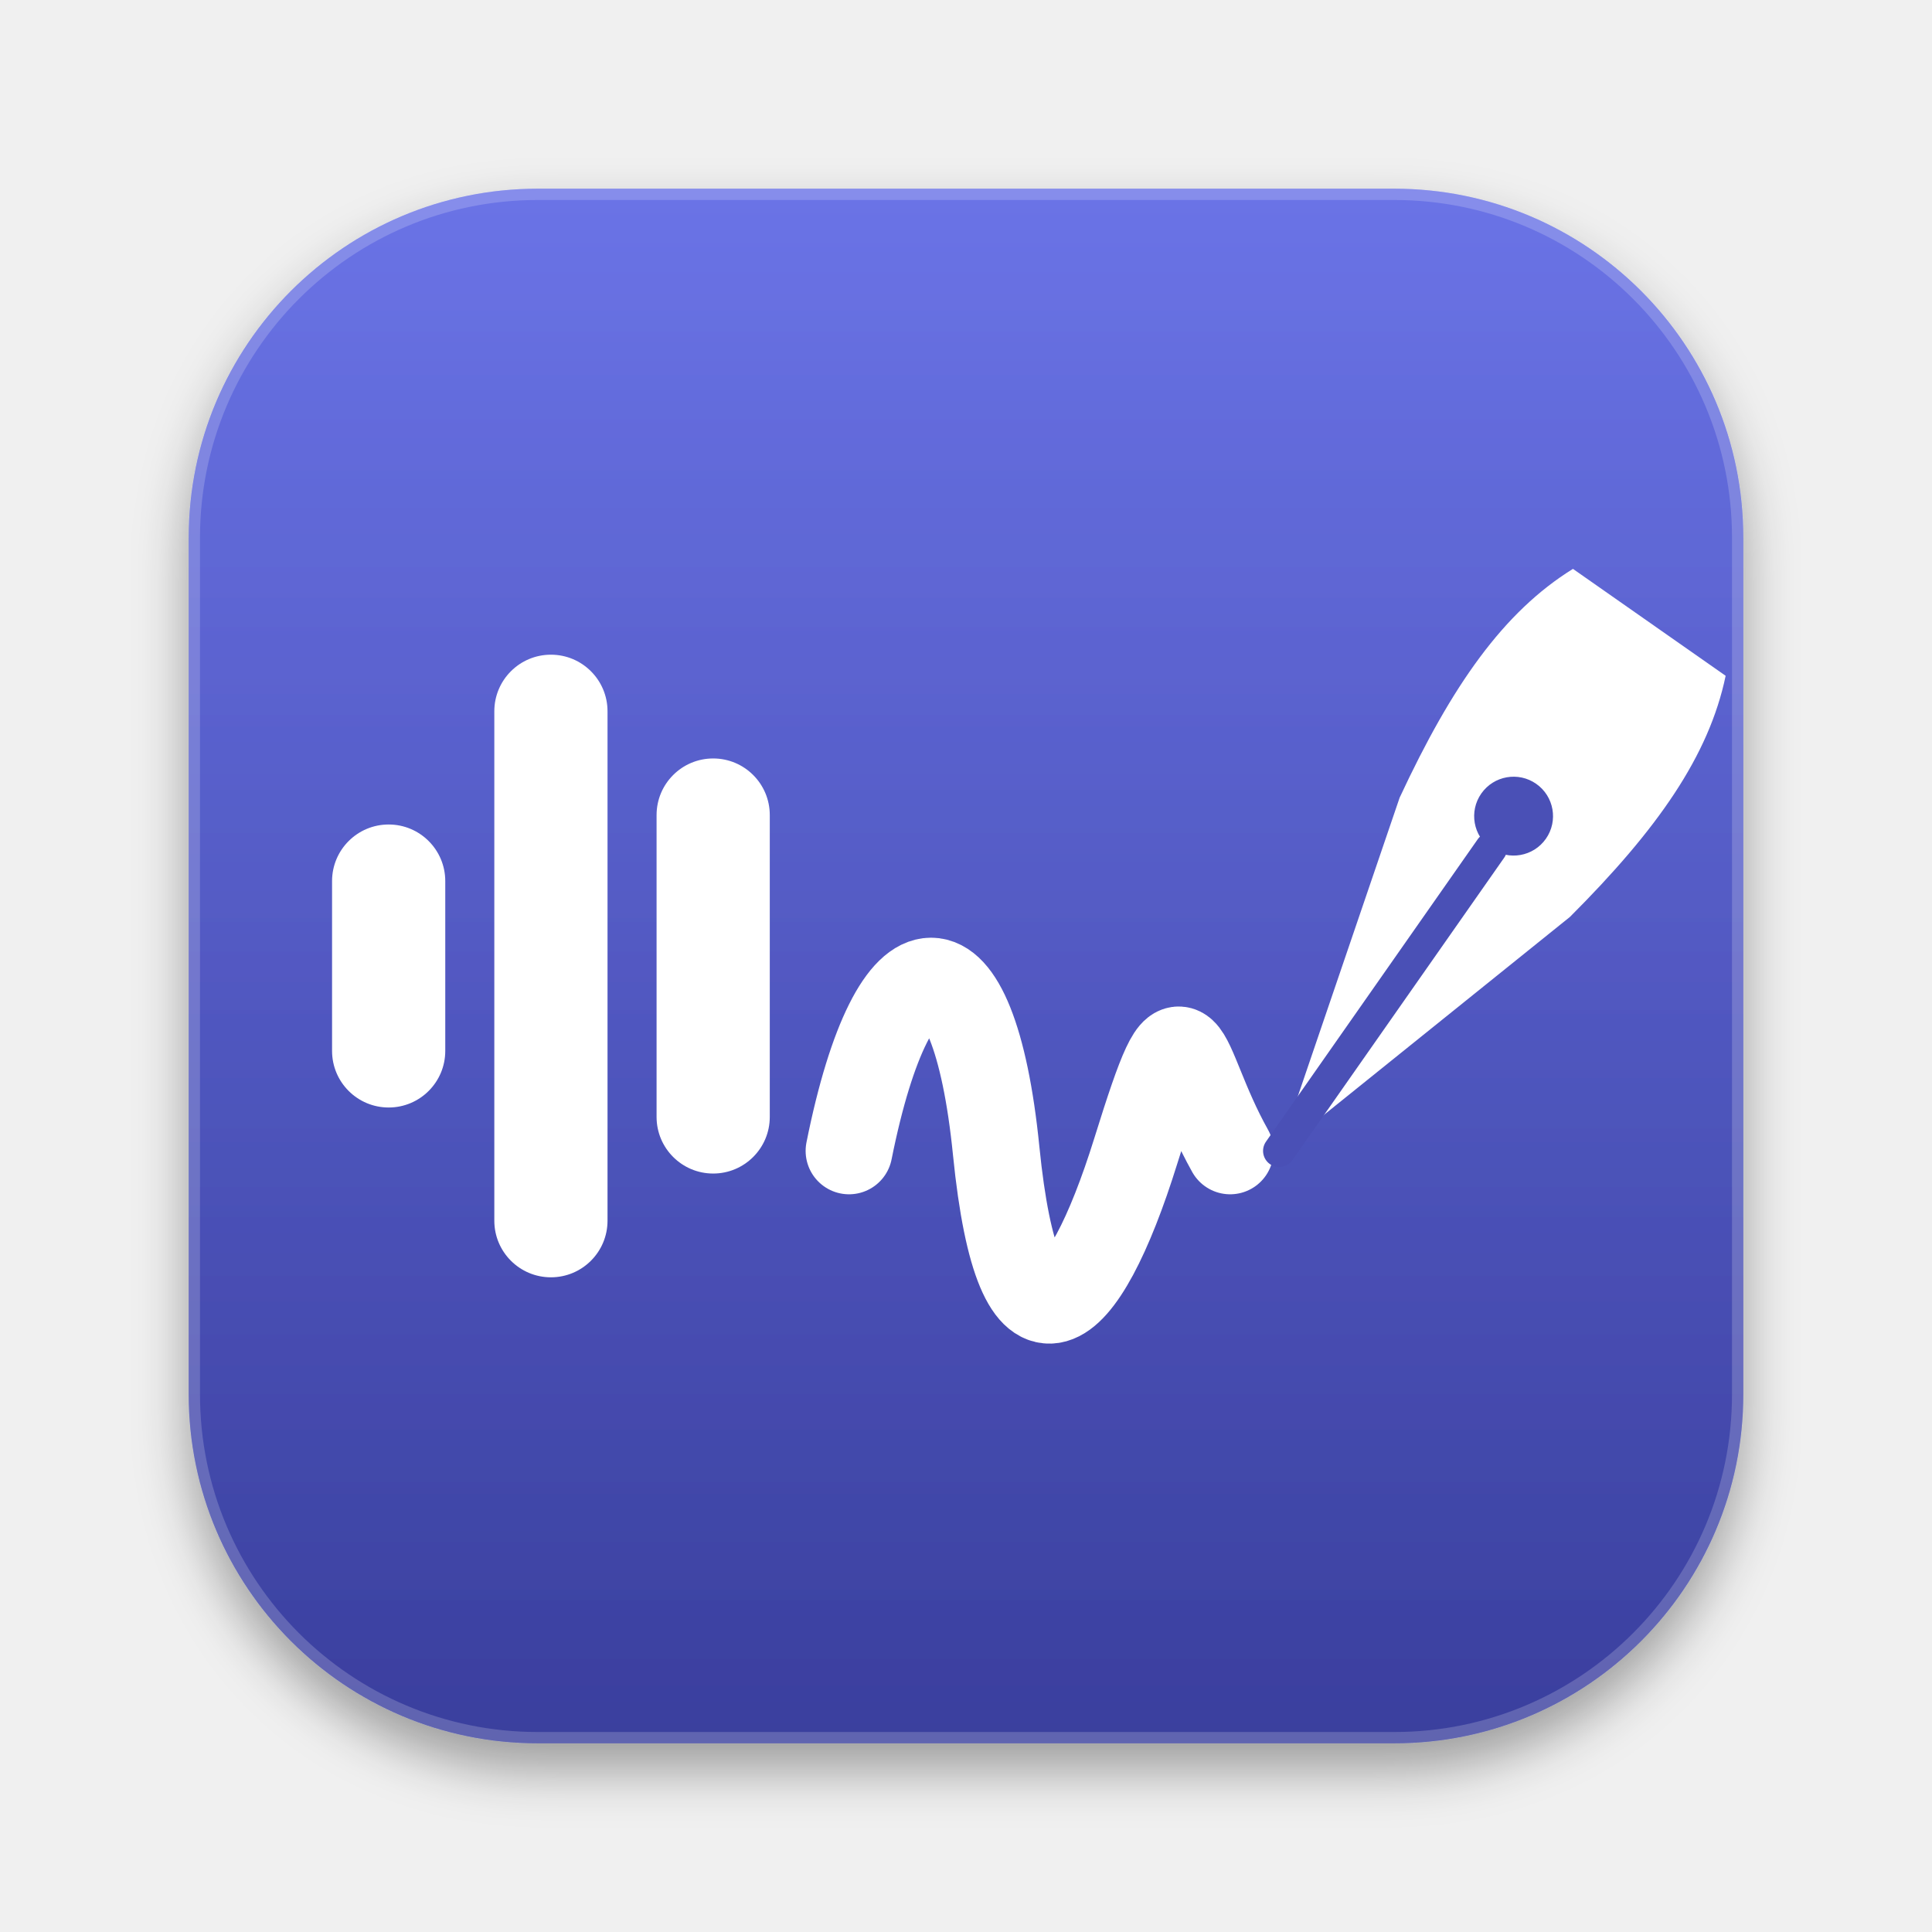
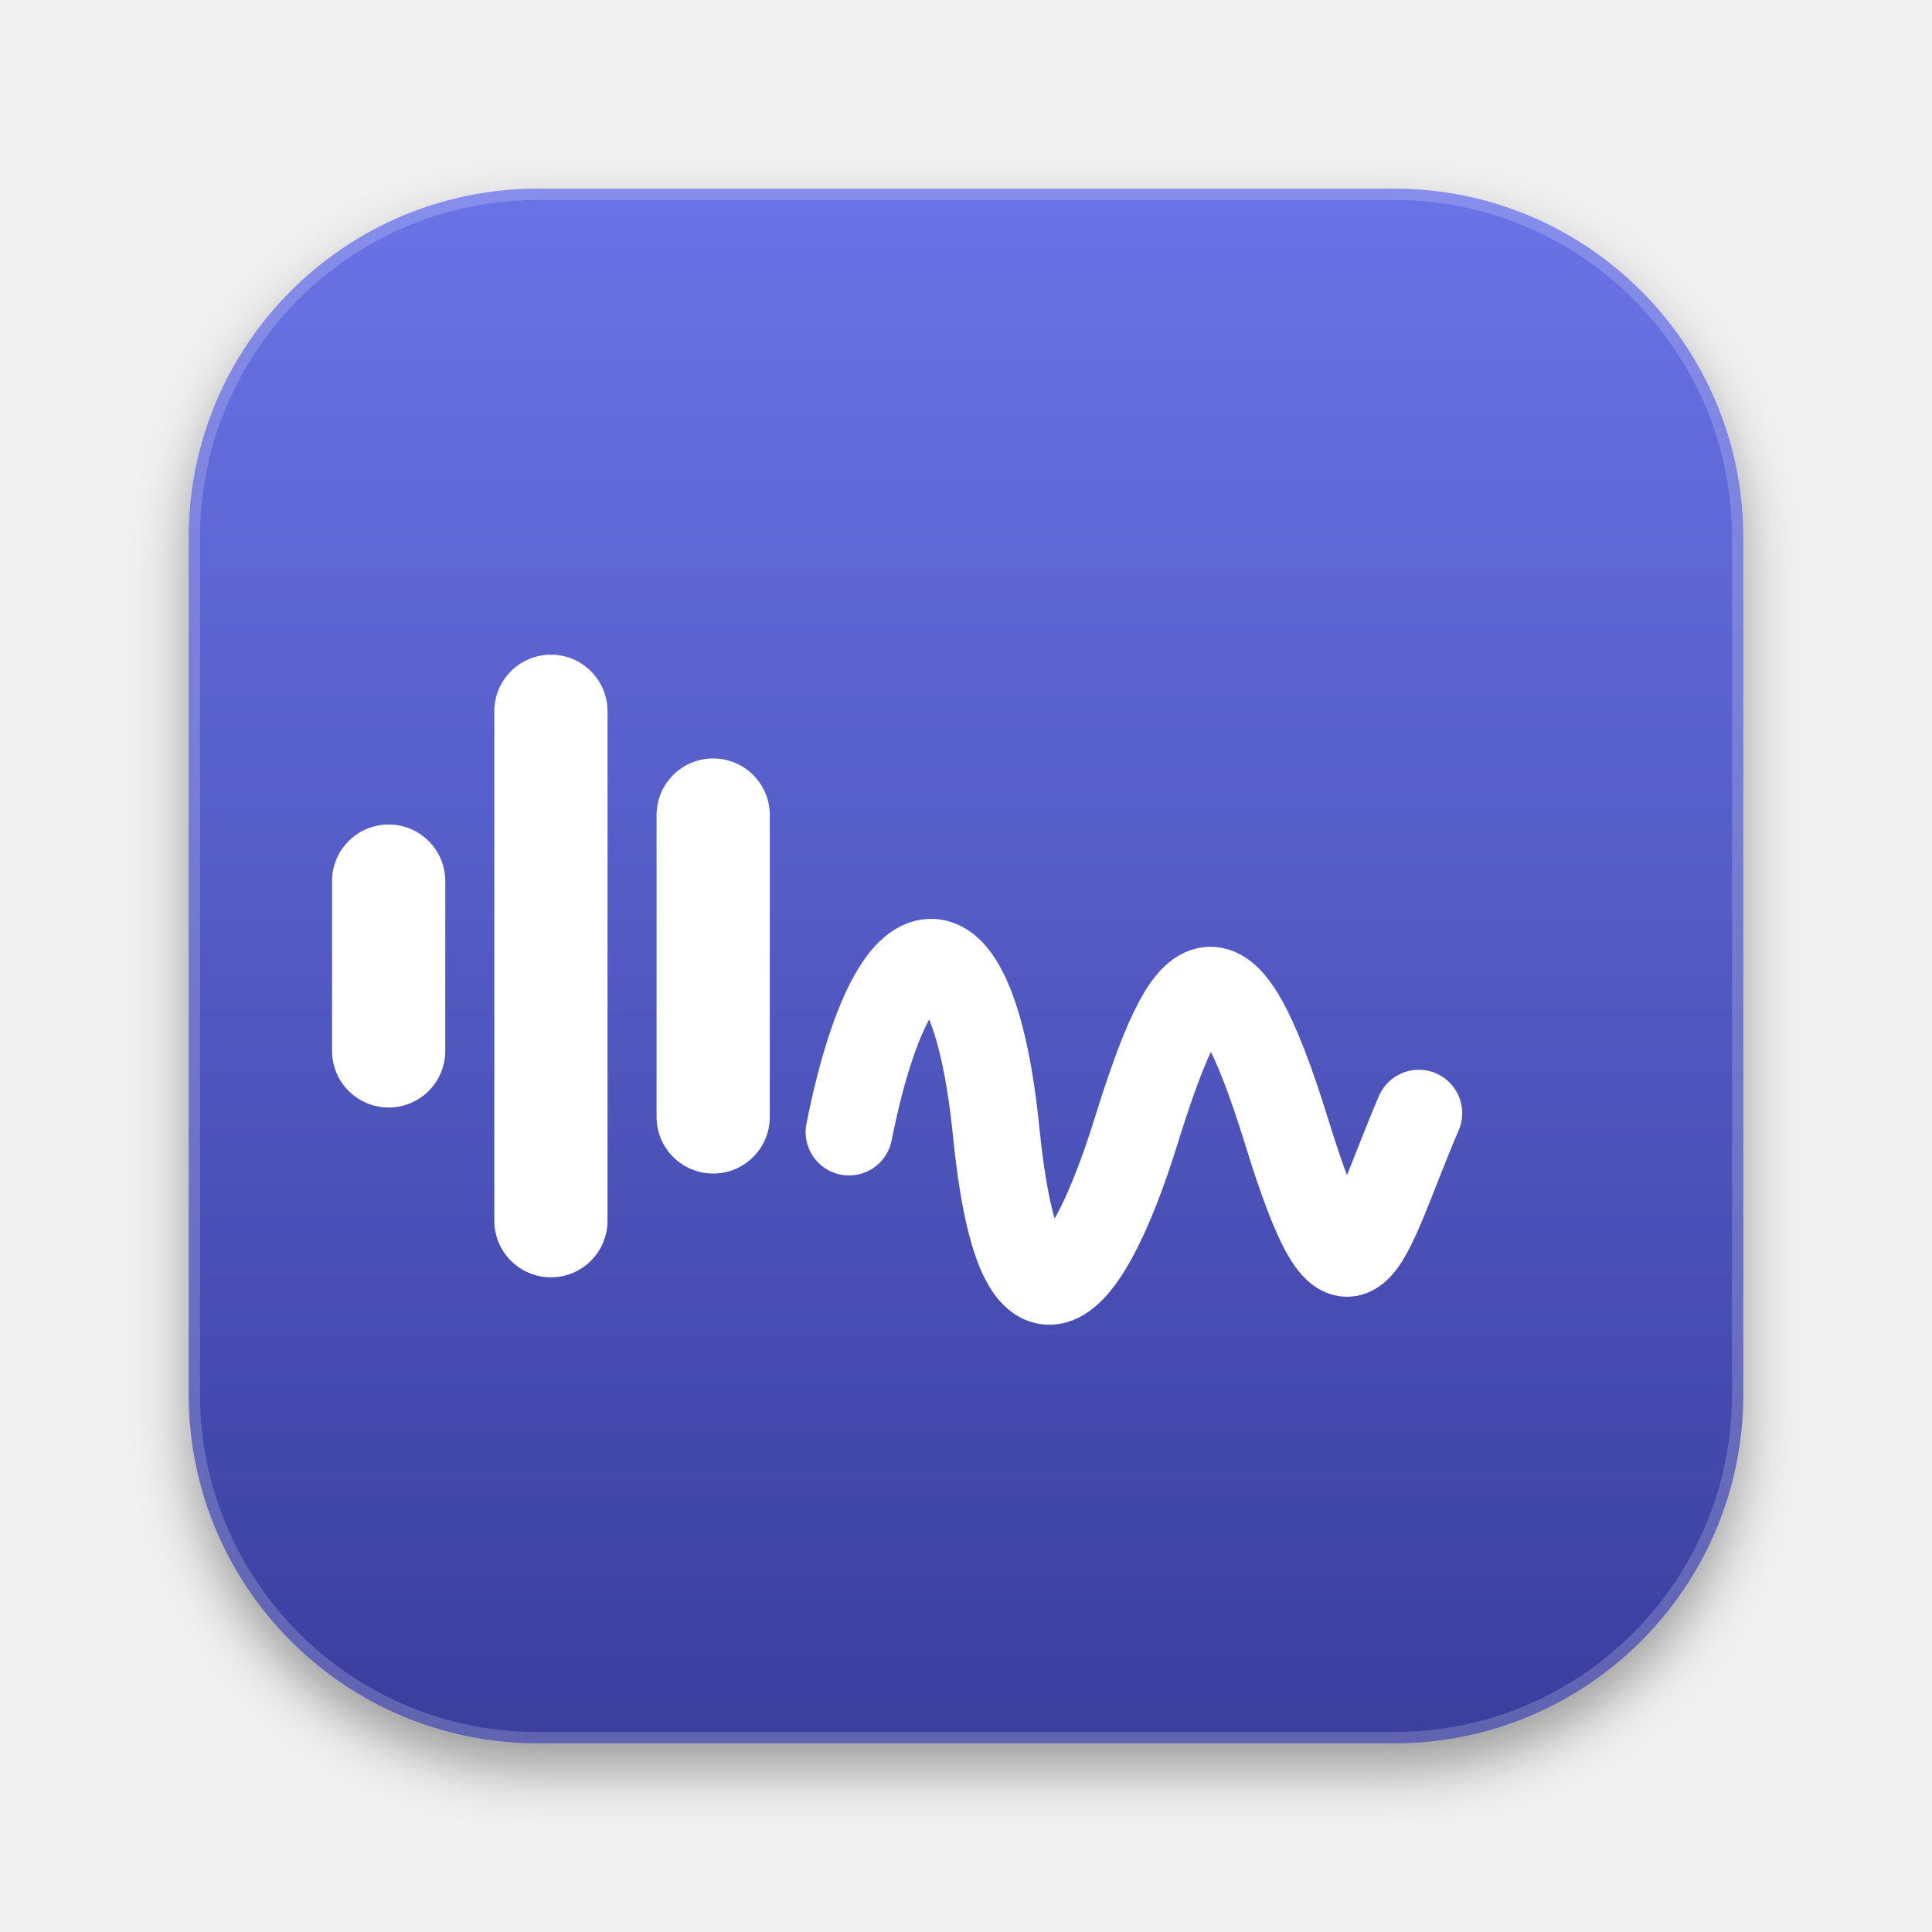
<svg xmlns="http://www.w3.org/2000/svg" viewBox="0 0 1024 1024" width="1024" height="1024" role="img">
  <defs>
    <linearGradient id="bg" x1="0" y1="0" x2="0" y2="1">
      <stop offset="0" stop-color="#6a73e6" />
      <stop offset="1" stop-color="#3a3f9e" />
    </linearGradient>
    <filter id="sh" x="-10%" y="-10%" width="120%" height="130%">
      <feDropShadow dx="0" dy="14" stdDeviation="14" flood-color="#000" flood-opacity="0.35" />
    </filter>
  </defs>
  <g>
    <rect x="100" y="100" width="824" height="824" rx="185" fill="url(#bg)" filter="url(#sh)" />
    <rect x="103" y="103" width="818" height="818" rx="182" fill="none" stroke="#ffffff30" stroke-width="6" />
    <g fill="#fff">
      <rect x="176" y="437" width="60" height="150" rx="30" />
      <rect x="262" y="347" width="60" height="330" rx="30" />
      <rect x="348" y="402" width="60" height="220" rx="30" />
    </g>
-     <path d="M450 610c24-120 66-120 78 0s46 90 74 0 22-50 50 0" fill="none" stroke="#fff" stroke-width="46" stroke-linecap="round" stroke-linejoin="round" />
-     <g transform="translate(678 610) rotate(-55) scale(0.95)">
-       <path fill="#fff" d="M0 0L200-58C268-70 318-70 360-52V52C318 70 268 70 200 58z" />
-       <path d="M0 0H206" stroke="#4a50b6" stroke-width="18" stroke-linecap="round" />
-       <circle cx="228" cy="0" r="22" fill="#4a50b6" />
-     </g>
+     <path d="M450 600c24-120 66-120 78 0s46 90 74 0 46-110 80 0 40 60 70-10" fill="none" stroke="#fff" stroke-width="46" stroke-linecap="round" stroke-linejoin="round" />
  </g>
</svg>
